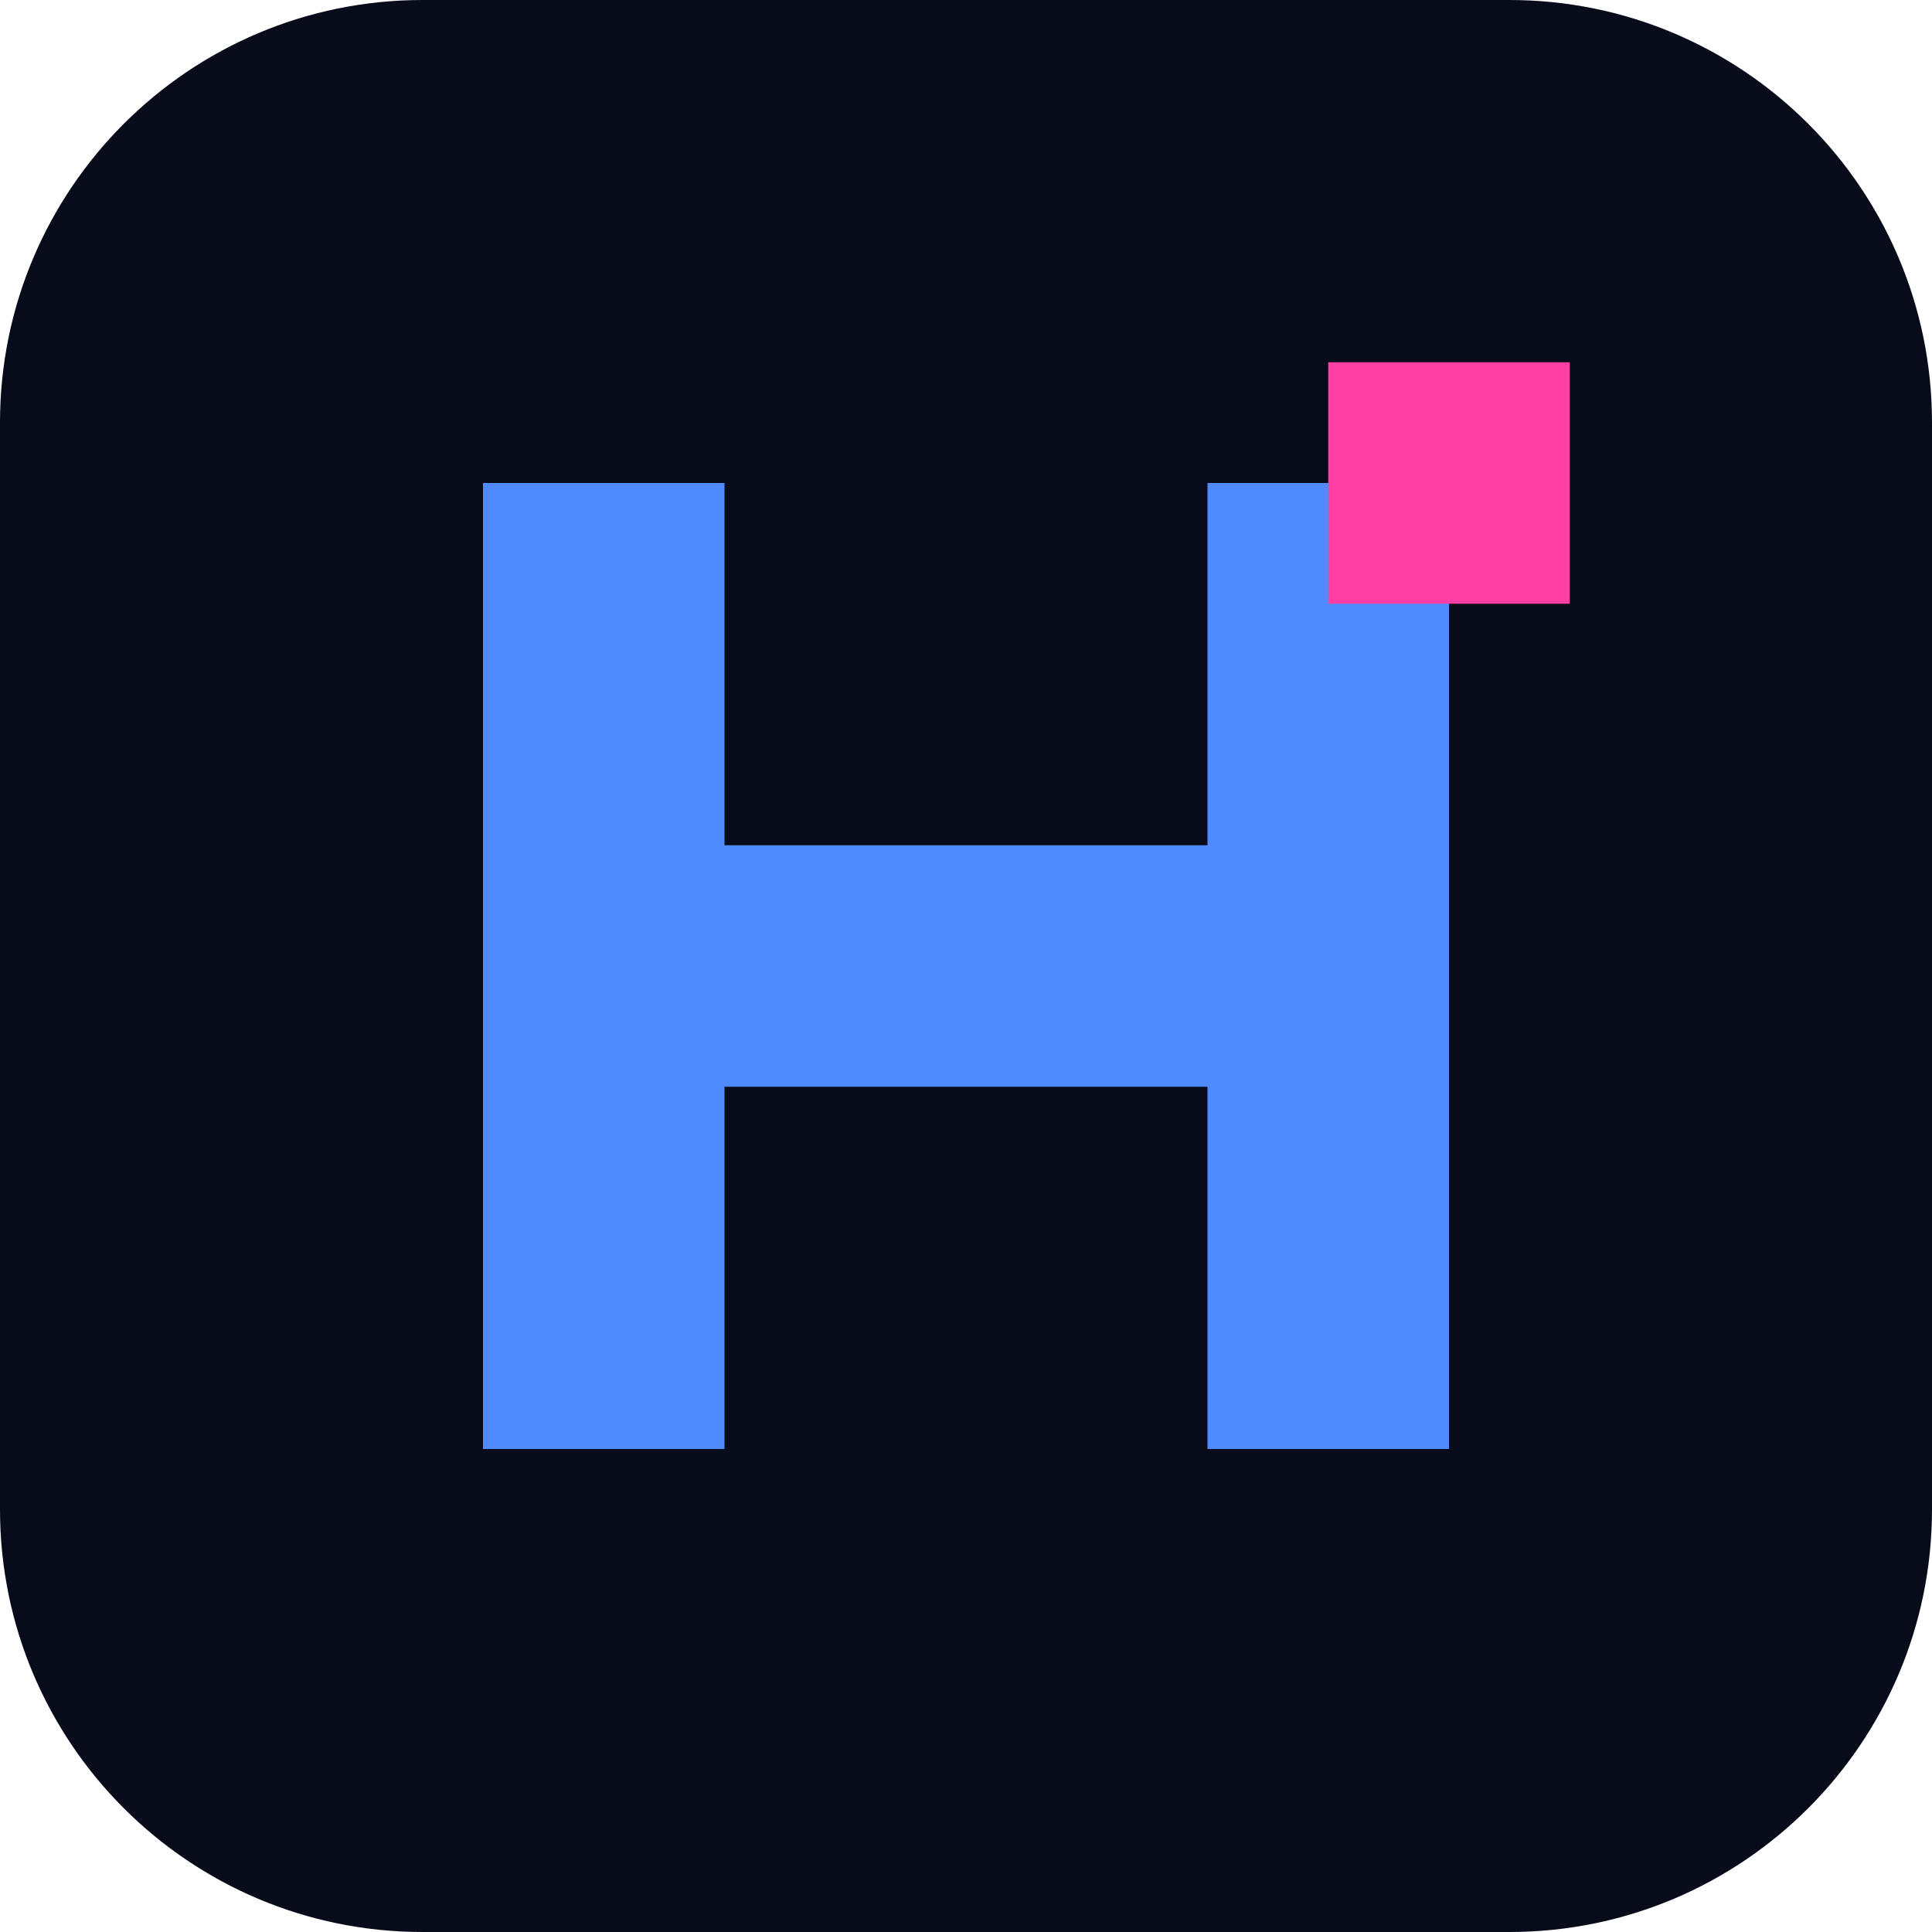
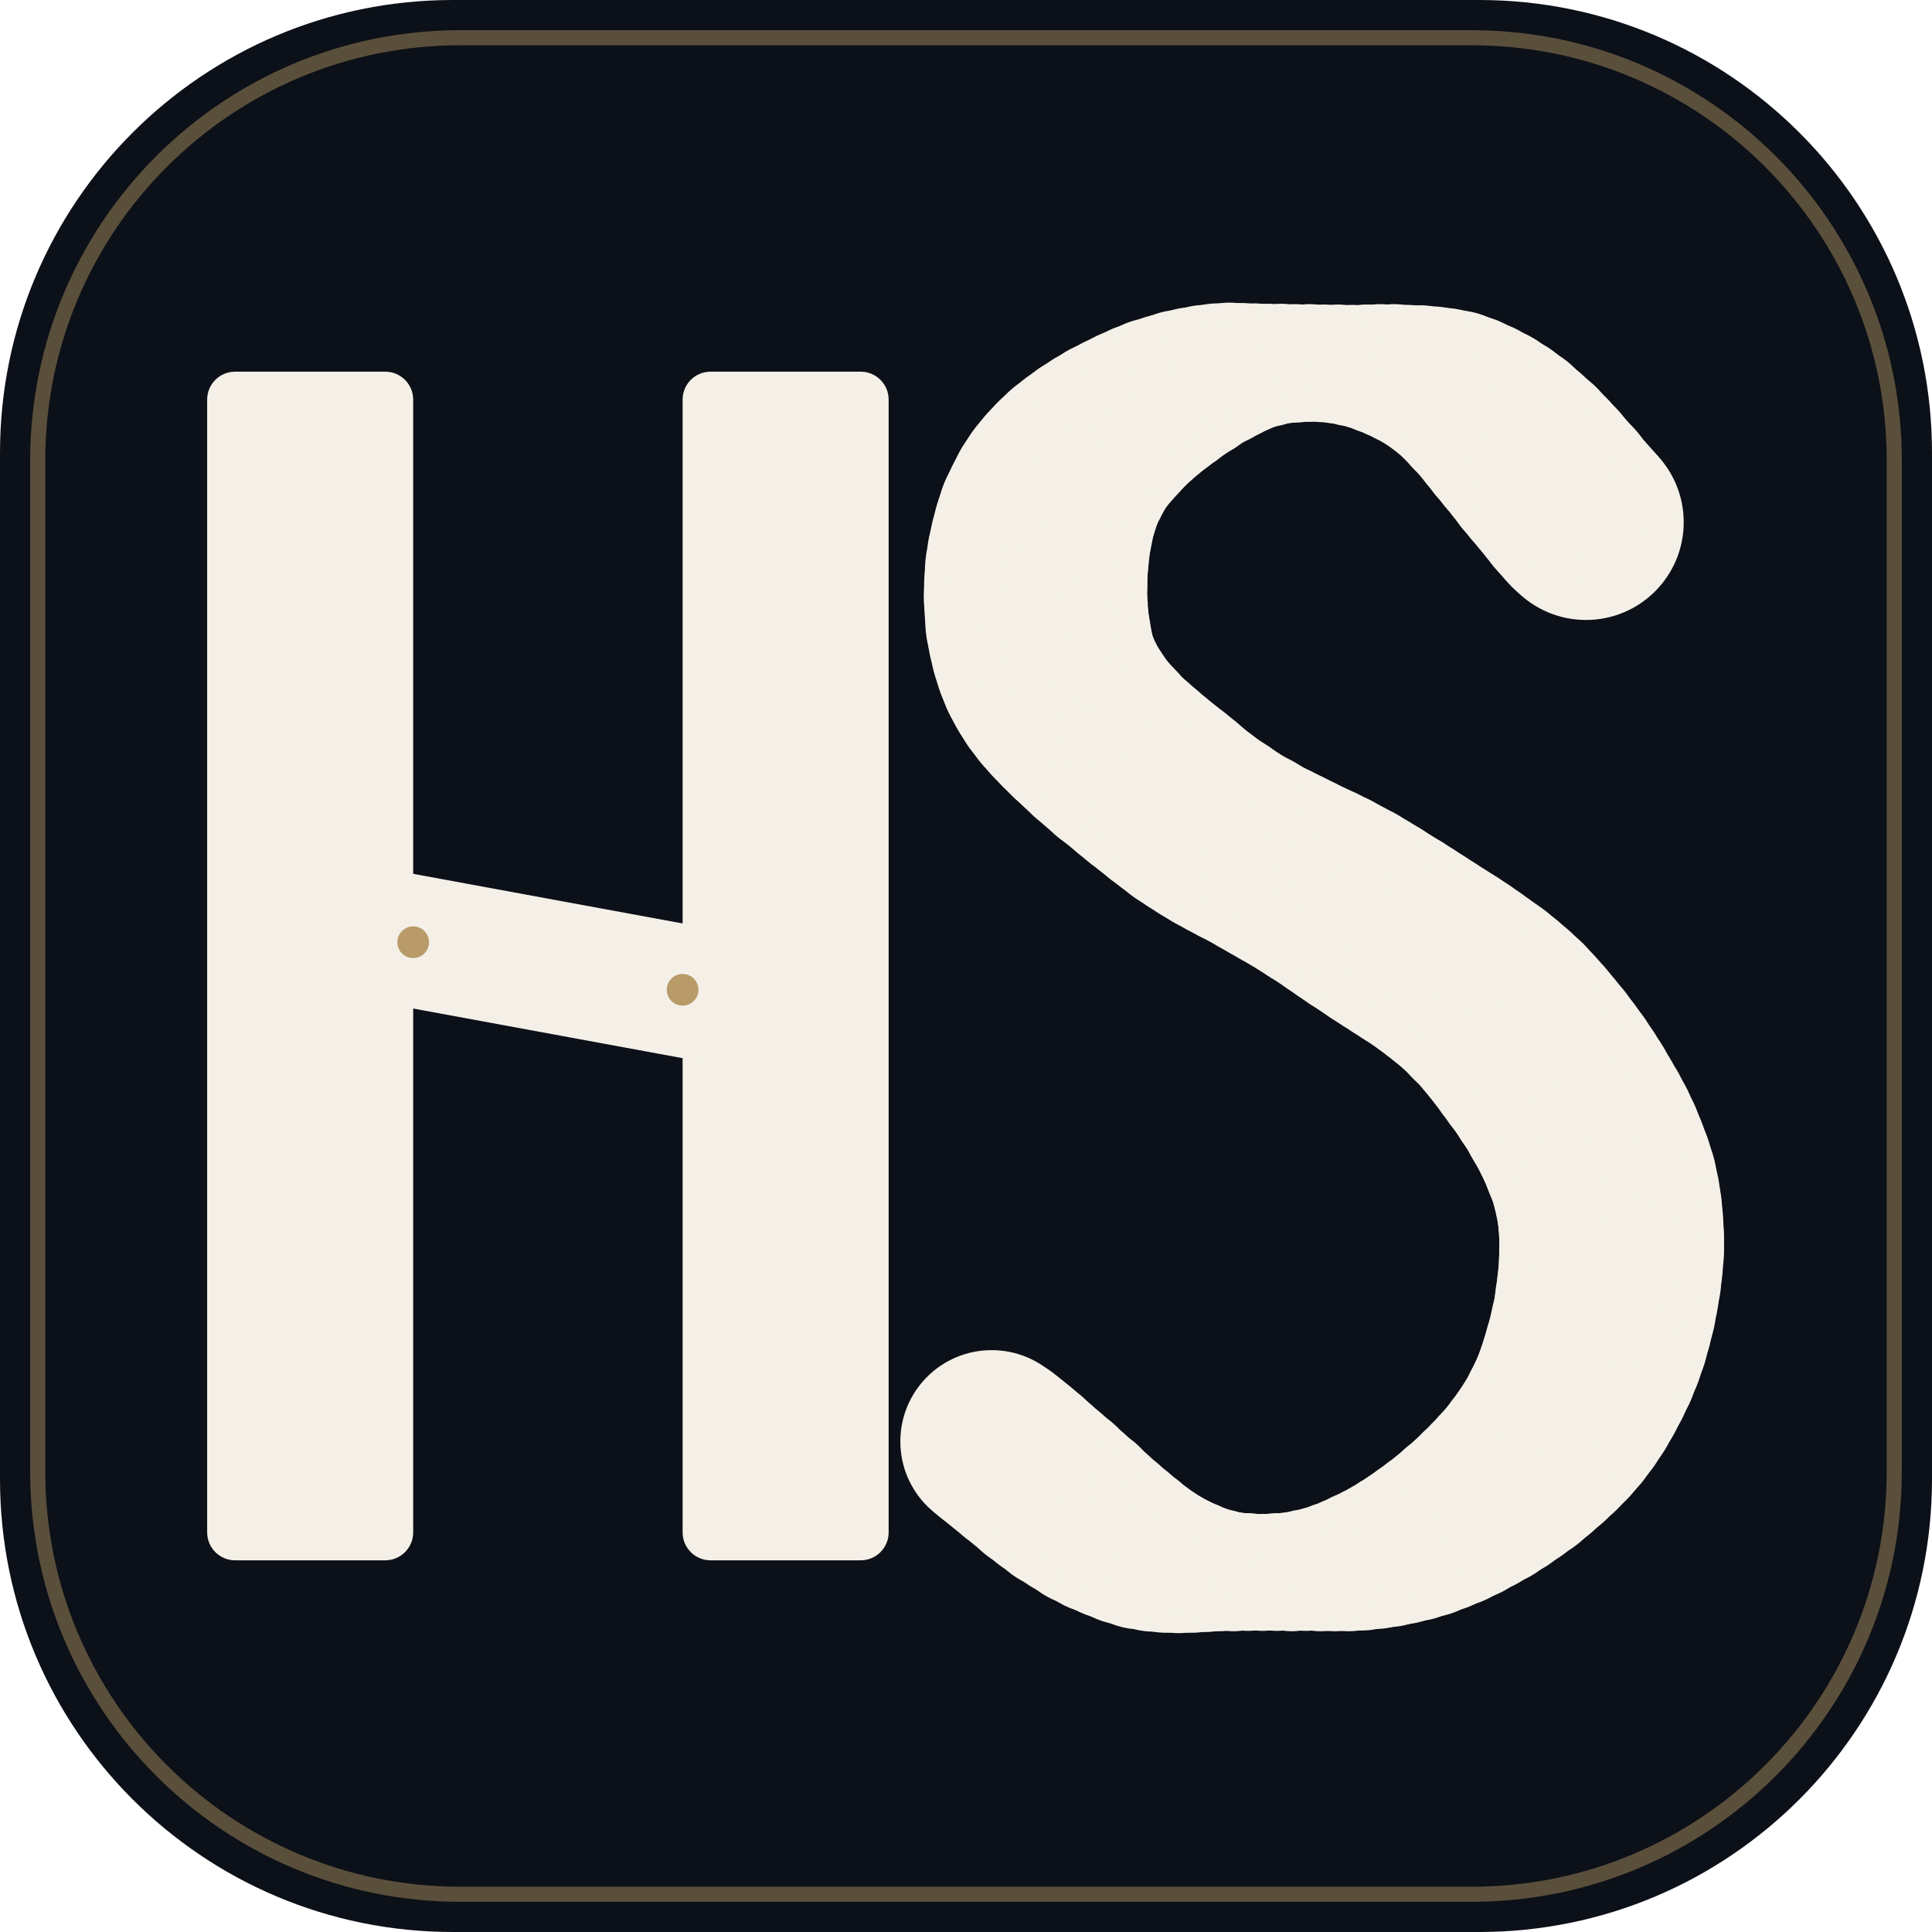
- <svg xmlns="http://www.w3.org/2000/svg" viewBox="0 0 32 32">
-   <rect width="32" height="32" rx="7" fill="#070b1a" />
-   <path d="M8 8h4v6h8V8h4v16h-4v-6h-8v6H8z" fill="#4f8bff" />
-   <rect x="22" y="6" width="4" height="4" fill="#ff3fa4" />
+ <svg xmlns="http://www.w3.org/2000/svg" viewBox="0 0 512 512" role="img" aria-label="HS — Harshit Shaw">
+   <rect width="512" height="512" rx="120" fill="#0c1018" />
+   <rect x="10" y="10" width="492" height="492" rx="112" fill="none" stroke="#b89b68" stroke-opacity="0.45" stroke-width="4" />
+   <g fill="#f4f0e8">
+     <rect x="54.9" y="98.5" width="54.6" height="315.0" rx="7.4" />
+     <rect x="180.9" y="98.5" width="54.6" height="315.0" rx="7.4" />
+     <polygon points="105.3,230.8 185.1,245.5 185.1,281.2 105.3,266.5" />
+     <circle cx="420.3" cy="138.4" r="25.9" />
+     <circle cx="419.0" cy="137.1" r="26.0" />
+     <circle cx="417.5" cy="135.4" r="26.0" />
+     <circle cx="415.8" cy="133.5" r="26.0" />
+     <circle cx="414.0" cy="131.2" r="26.0" />
+     <circle cx="411.9" cy="128.8" r="25.9" />
+     <circle cx="409.7" cy="126.2" r="25.9" />
+     <circle cx="407.4" cy="123.6" r="25.8" />
+     <circle cx="405.0" cy="120.8" r="25.6" />
+     <circle cx="402.4" cy="118.1" r="25.3" />
+     <circle cx="399.7" cy="115.3" r="25.0" />
+     <circle cx="397.0" cy="112.7" r="24.5" />
+     <circle cx="394.2" cy="110.2" r="23.9" />
+     <circle cx="391.3" cy="108.0" r="23.3" />
+     <circle cx="388.4" cy="105.9" r="22.6" />
+     <circle cx="385.5" cy="104.1" r="21.9" />
+     <circle cx="382.5" cy="102.7" r="21.1" />
+     <circle cx="379.5" cy="101.5" r="20.3" />
+     <circle cx="376.3" cy="100.4" r="19.5" />
+     <circle cx="372.9" cy="99.5" r="18.7" />
+     <circle cx="369.4" cy="98.6" r="18.0" />
+     <circle cx="365.8" cy="97.9" r="17.3" />
+     <circle cx="362.1" cy="97.3" r="16.6" />
+     <circle cx="358.3" cy="96.9" r="16.1" />
+     <circle cx="354.6" cy="96.5" r="15.8" />
+     <circle cx="350.8" cy="96.3" r="15.6" />
+     <circle cx="347.0" cy="96.2" r="15.6" />
+     <circle cx="343.2" cy="96.3" r="15.7" />
+     <circle cx="339.6" cy="96.4" r="15.9" />
+     <circle cx="335.9" cy="96.8" r="16.3" />
+     <circle cx="332.4" cy="97.2" r="16.8" />
+     <circle cx="329.1" cy="97.8" r="17.5" />
+     <circle cx="325.8" cy="98.5" r="18.3" />
+     <circle cx="322.6" cy="99.4" r="19.0" />
+     <circle cx="319.4" cy="100.4" r="19.6" />
+     <circle cx="316.2" cy="101.7" r="20.3" />
+     <circle cx="313.0" cy="103.0" r="20.9" />
+     <circle cx="309.8" cy="104.6" r="21.5" />
+     <circle cx="306.6" cy="106.2" r="22.1" />
+     <circle cx="303.5" cy="108.0" r="22.6" />
+     <circle cx="300.5" cy="109.9" r="23.1" />
+     <circle cx="297.6" cy="111.9" r="23.6" />
+     <circle cx="294.8" cy="114.0" r="24.2" />
+     <circle cx="292.1" cy="116.2" r="24.7" />
+     <circle cx="289.6" cy="118.4" r="25.2" />
+     <circle cx="287.3" cy="120.7" r="25.7" />
+     <circle cx="285.2" cy="123.1" r="26.3" />
+     <circle cx="283.4" cy="125.5" r="26.8" />
+     <circle cx="281.7" cy="127.9" r="27.2" />
+     <circle cx="280.3" cy="130.4" r="27.7" />
+     <circle cx="279.0" cy="133.1" r="28.1" />
+     <circle cx="277.9" cy="135.9" r="28.4" />
+     <circle cx="276.9" cy="138.9" r="28.8" />
+     <circle cx="276.1" cy="142.0" r="29.0" />
+     <circle cx="275.5" cy="145.1" r="29.2" />
+     <circle cx="275.0" cy="148.3" r="29.4" />
+     <circle cx="274.6" cy="151.5" r="29.5" />
+     <circle cx="274.5" cy="154.8" r="29.6" />
+     <circle cx="274.4" cy="158.0" r="29.6" />
+     <circle cx="274.6" cy="161.2" r="29.6" />
+     <circle cx="274.8" cy="164.4" r="29.6" />
+     <circle cx="275.3" cy="167.5" r="29.5" />
+     <circle cx="275.9" cy="170.5" r="29.4" />
+     <circle cx="276.6" cy="173.4" r="29.2" />
+     <circle cx="277.5" cy="176.2" r="29.0" />
+     <circle cx="278.6" cy="178.9" r="28.7" />
+     <circle cx="280.0" cy="181.5" r="28.5" />
+     <circle cx="281.6" cy="184.1" r="28.2" />
+     <circle cx="283.4" cy="186.6" r="27.9" />
+     <circle cx="285.4" cy="189.1" r="27.6" />
+     <circle cx="287.5" cy="191.6" r="27.3" />
+     <circle cx="289.8" cy="194.0" r="27.1" />
+     <circle cx="292.2" cy="196.4" r="27.0" />
+     <circle cx="294.7" cy="198.8" r="26.8" />
+     <circle cx="297.3" cy="201.1" r="26.8" />
+     <circle cx="300.0" cy="203.3" r="26.7" />
+     <circle cx="302.6" cy="205.5" r="26.7" />
+     <circle cx="305.3" cy="207.7" r="26.7" />
+     <circle cx="308.0" cy="209.8" r="26.7" />
+     <circle cx="310.6" cy="211.9" r="26.7" />
+     <circle cx="313.2" cy="214.0" r="26.6" />
+     <circle cx="315.8" cy="216.0" r="26.6" />
+     <circle cx="318.5" cy="217.9" r="26.5" />
+     <circle cx="321.3" cy="219.7" r="26.5" />
+     <circle cx="324.1" cy="221.5" r="26.4" />
+     <circle cx="327.0" cy="223.2" r="26.3" />
+     <circle cx="330.0" cy="224.8" r="26.3" />
+     <circle cx="332.9" cy="226.4" r="26.2" />
+     <circle cx="335.9" cy="228.0" r="26.3" />
+     <circle cx="338.9" cy="229.6" r="26.4" />
+     <circle cx="341.9" cy="231.2" r="26.5" />
+     <circle cx="344.9" cy="232.8" r="26.6" />
+     <circle cx="347.9" cy="234.4" r="26.8" />
+     <circle cx="350.9" cy="236.1" r="27.0" />
+     <circle cx="353.8" cy="237.8" r="27.1" />
+     <circle cx="356.6" cy="239.5" r="27.3" />
+     <circle cx="359.4" cy="241.3" r="27.4" />
+     <circle cx="362.2" cy="243.1" r="27.5" />
+     <circle cx="365.0" cy="244.9" r="27.5" />
+     <circle cx="367.8" cy="246.7" r="27.6" />
+     <circle cx="370.6" cy="248.5" r="27.6" />
+     <circle cx="373.4" cy="250.3" r="27.6" />
+     <circle cx="376.2" cy="252.1" r="27.6" />
+     <circle cx="379.0" cy="253.9" r="27.6" />
+     <circle cx="381.7" cy="255.7" r="27.7" />
+     <circle cx="384.4" cy="257.6" r="27.8" />
+     <circle cx="387.1" cy="259.6" r="27.9" />
+     <circle cx="389.7" cy="261.6" r="28.0" />
+     <circle cx="392.2" cy="263.6" r="28.2" />
+     <circle cx="394.6" cy="265.8" r="28.4" />
+     <circle cx="397.0" cy="268.0" r="28.5" />
+     <circle cx="399.3" cy="270.4" r="28.7" />
+     <circle cx="401.4" cy="272.8" r="28.8" />
+     <circle cx="403.5" cy="275.3" r="28.9" />
+     <circle cx="405.6" cy="278.0" r="29.0" />
+     <circle cx="407.7" cy="280.7" r="29.1" />
+     <circle cx="409.8" cy="283.5" r="29.1" />
+     <circle cx="411.8" cy="286.4" r="29.2" />
+     <circle cx="413.8" cy="289.4" r="29.2" />
+     <circle cx="415.6" cy="292.4" r="29.3" />
+     <circle cx="417.4" cy="295.5" r="29.3" />
+     <circle cx="419.1" cy="298.6" r="29.4" />
+     <circle cx="420.7" cy="301.8" r="29.5" />
+     <circle cx="422.1" cy="305.0" r="29.6" />
+     <circle cx="423.4" cy="308.2" r="29.6" />
+     <circle cx="424.5" cy="311.4" r="29.7" />
+     <circle cx="425.4" cy="314.6" r="29.8" />
+     <circle cx="426.1" cy="317.9" r="29.8" />
+     <circle cx="426.6" cy="321.1" r="29.8" />
+     <circle cx="426.9" cy="324.4" r="29.8" />
+     <circle cx="427.1" cy="327.8" r="29.8" />
+     <circle cx="427.1" cy="331.2" r="29.8" />
+     <circle cx="426.9" cy="334.8" r="29.7" />
+     <circle cx="426.6" cy="338.3" r="29.6" />
+     <circle cx="426.1" cy="341.9" r="29.5" />
+     <circle cx="425.5" cy="345.6" r="29.4" />
+     <circle cx="424.8" cy="349.2" r="29.2" />
+     <circle cx="423.9" cy="352.8" r="29.1" />
+     <circle cx="422.9" cy="356.3" r="28.9" />
+     <circle cx="421.7" cy="359.8" r="28.7" />
+     <circle cx="420.4" cy="363.2" r="28.4" />
+     <circle cx="419.0" cy="366.5" r="28.1" />
+     <circle cx="417.5" cy="369.7" r="27.8" />
+     <circle cx="415.8" cy="372.8" r="27.5" />
+     <circle cx="414.0" cy="375.7" r="27.2" />
+     <circle cx="412.1" cy="378.5" r="26.8" />
+     <circle cx="409.9" cy="381.3" r="26.4" />
+     <circle cx="407.6" cy="384.0" r="26.0" />
+     <circle cx="405.1" cy="386.7" r="25.6" />
+     <circle cx="402.5" cy="389.4" r="25.2" />
+     <circle cx="399.7" cy="391.9" r="24.8" />
+     <circle cx="396.8" cy="394.4" r="24.4" />
+     <circle cx="393.8" cy="396.8" r="24.0" />
+     <circle cx="390.7" cy="399.1" r="23.5" />
+     <circle cx="387.5" cy="401.3" r="23.1" />
+     <circle cx="384.3" cy="403.4" r="22.6" />
+     <circle cx="381.0" cy="405.3" r="22.1" />
+     <circle cx="377.7" cy="407.1" r="21.6" />
+     <circle cx="374.4" cy="408.7" r="21.0" />
+     <circle cx="371.1" cy="410.1" r="20.4" />
+     <circle cx="367.8" cy="411.4" r="19.8" />
+     <circle cx="364.5" cy="412.5" r="19.2" />
+     <circle cx="361.0" cy="413.5" r="18.6" />
+     <circle cx="357.4" cy="414.4" r="17.9" />
+     <circle cx="353.7" cy="415.1" r="17.2" />
+     <circle cx="350.0" cy="415.7" r="16.6" />
+     <circle cx="346.1" cy="416.1" r="16.1" />
+     <circle cx="342.3" cy="416.5" r="15.8" />
+     <circle cx="338.4" cy="416.6" r="15.6" />
+     <circle cx="334.6" cy="416.7" r="15.5" />
+     <circle cx="330.7" cy="416.6" r="15.6" />
+     <circle cx="326.9" cy="416.5" r="15.8" />
+     <circle cx="323.1" cy="416.1" r="16.2" />
+     <circle cx="319.5" cy="415.7" r="16.8" />
+     <circle cx="315.9" cy="415.1" r="17.6" />
+     <circle cx="312.4" cy="414.4" r="18.4" />
+     <circle cx="309.0" cy="413.5" r="19.2" />
+     <circle cx="305.7" cy="412.4" r="20.0" />
+     <circle cx="302.3" cy="411.0" r="20.8" />
+     <circle cx="298.9" cy="409.2" r="21.5" />
+     <circle cx="295.5" cy="407.2" r="22.1" />
+     <circle cx="292.1" cy="405.1" r="22.7" />
+     <circle cx="288.7" cy="402.8" r="23.2" />
+     <circle cx="285.5" cy="400.3" r="23.6" />
+     <circle cx="282.2" cy="397.9" r="23.9" />
+     <circle cx="279.2" cy="395.4" r="24.1" />
+     <circle cx="276.2" cy="393.0" r="24.2" />
+     <circle cx="273.4" cy="390.6" r="24.2" />
+     <circle cx="270.8" cy="388.4" r="24.3" />
+     <circle cx="268.4" cy="386.4" r="24.3" />
+     <circle cx="266.3" cy="384.7" r="24.3" />
+     <circle cx="264.4" cy="383.2" r="24.3" />
+     <circle cx="262.8" cy="382.0" r="24.2" />
+   </g>
+   <circle cx="109.5" cy="249.7" r="4.2" fill="#b89b68" />
+   <circle cx="180.9" cy="262.3" r="4.2" fill="#b89b68" />
</svg>
